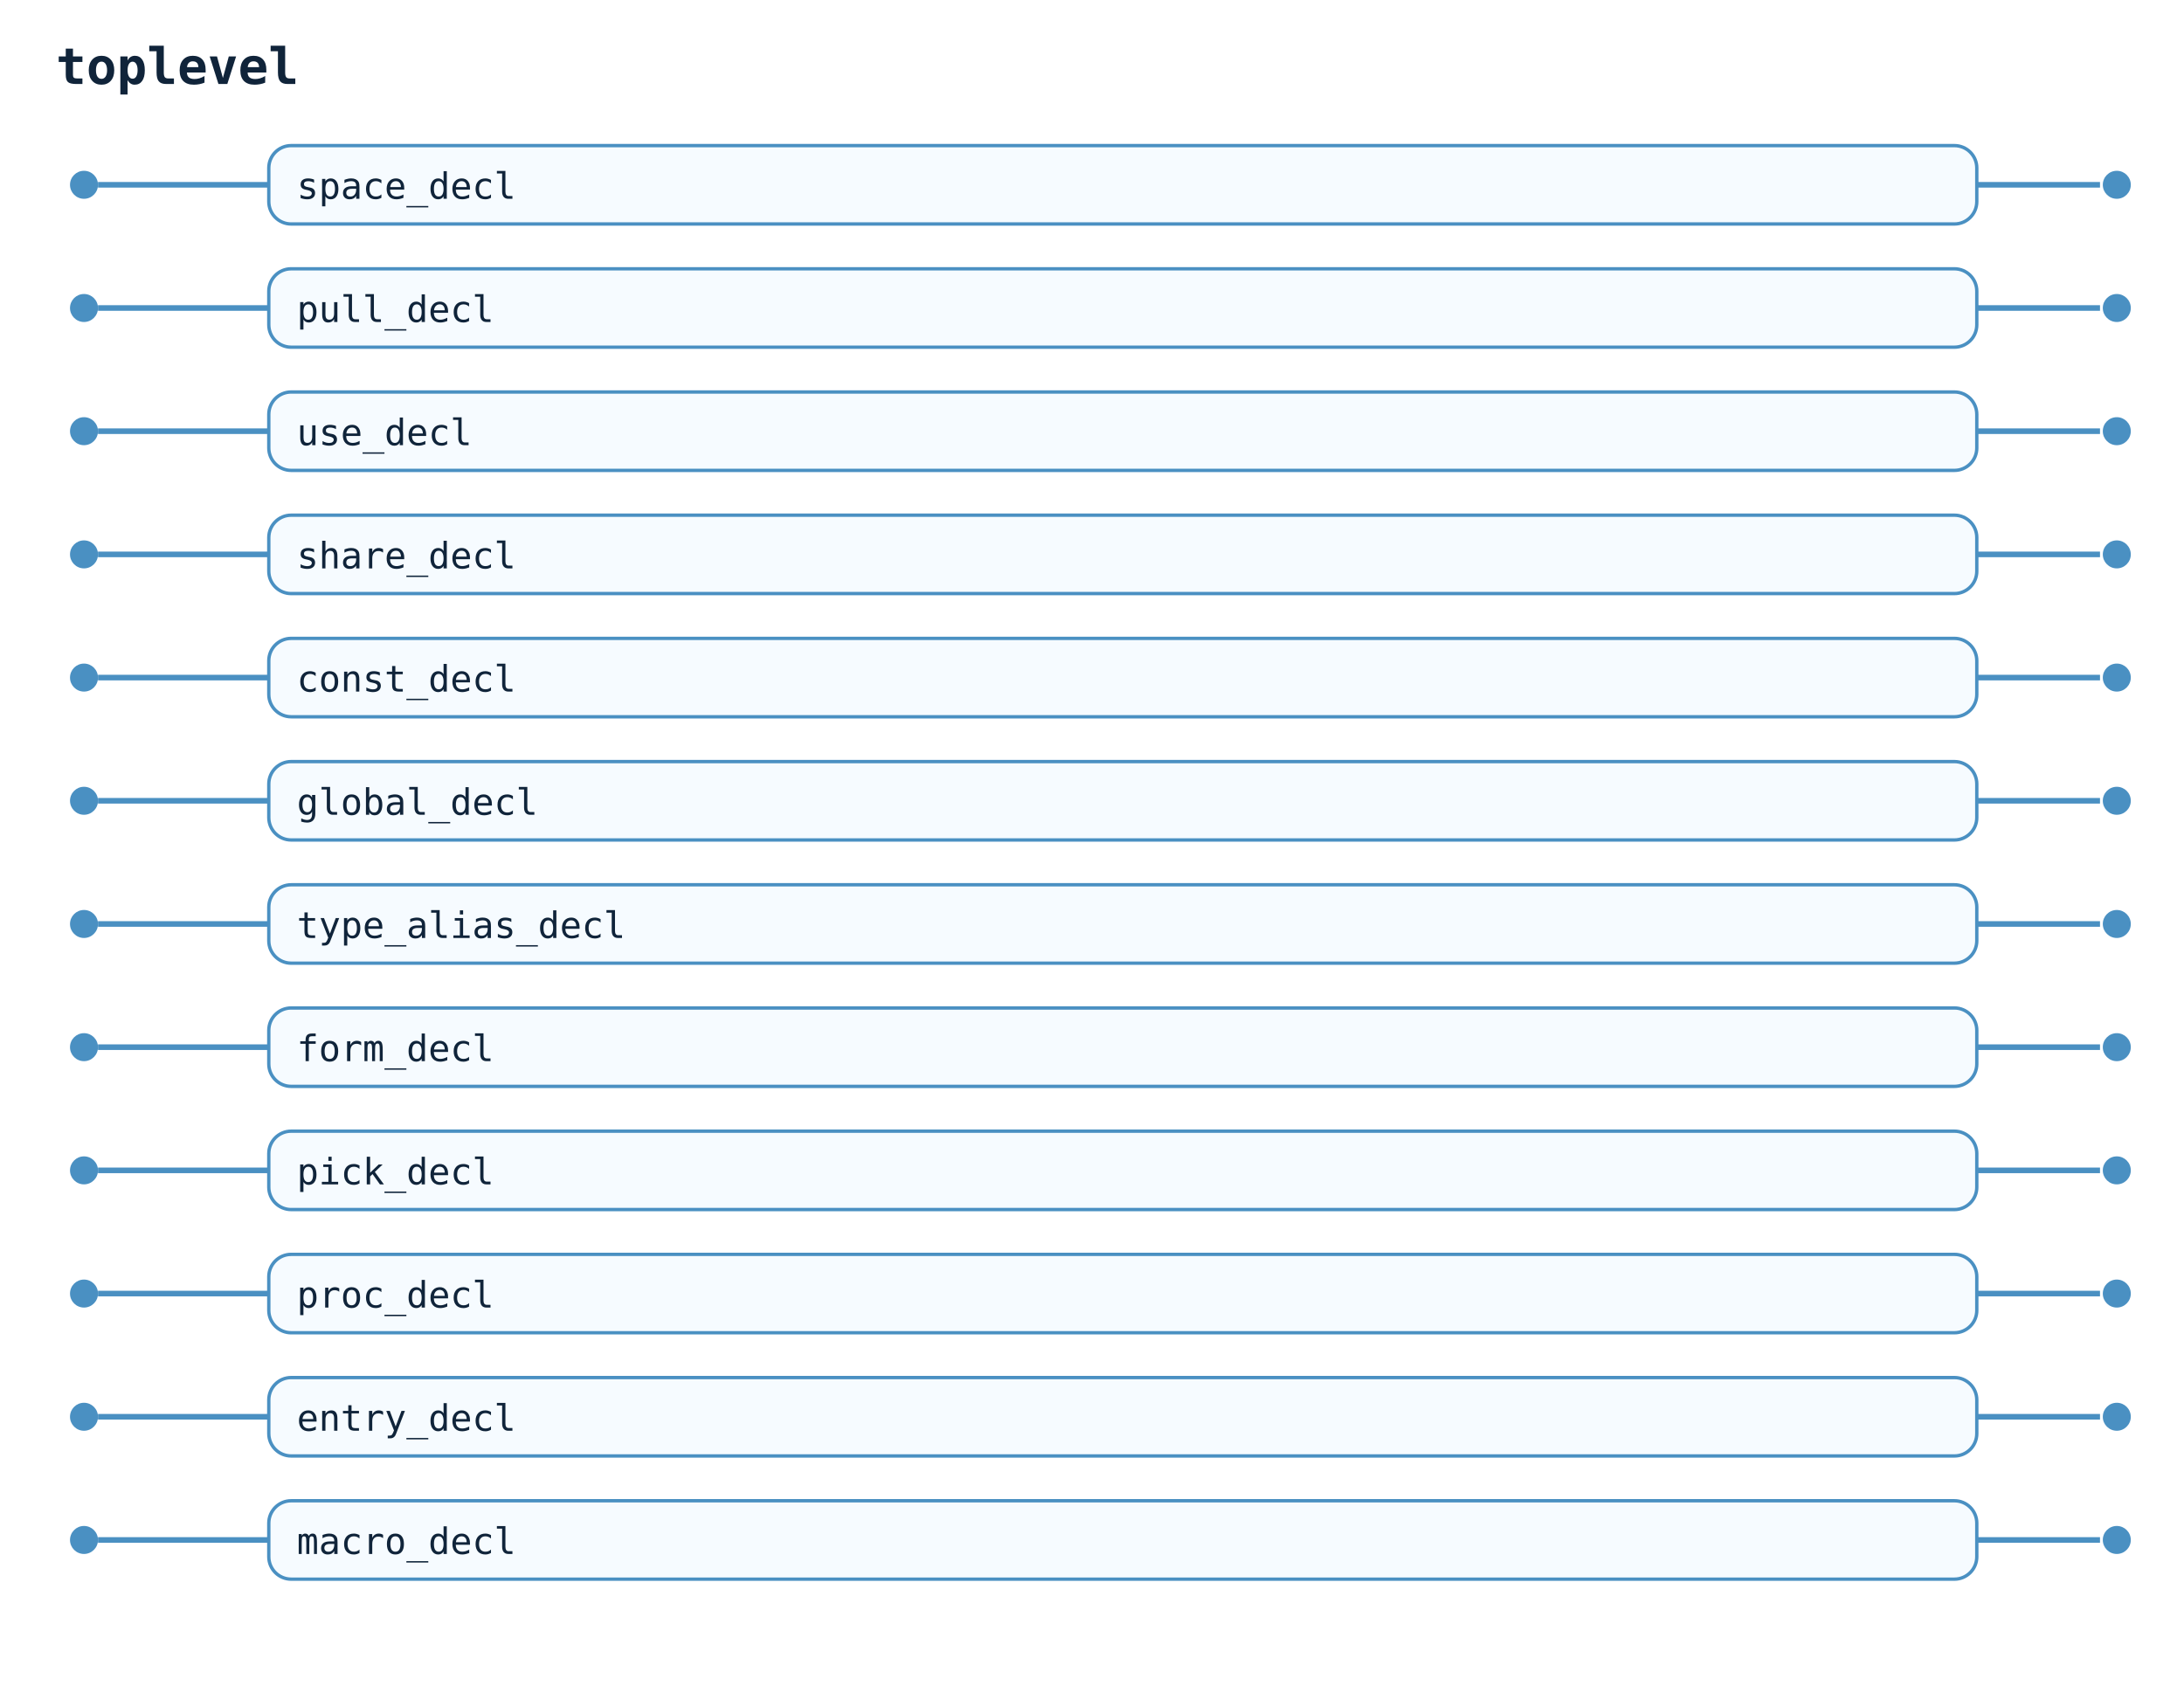
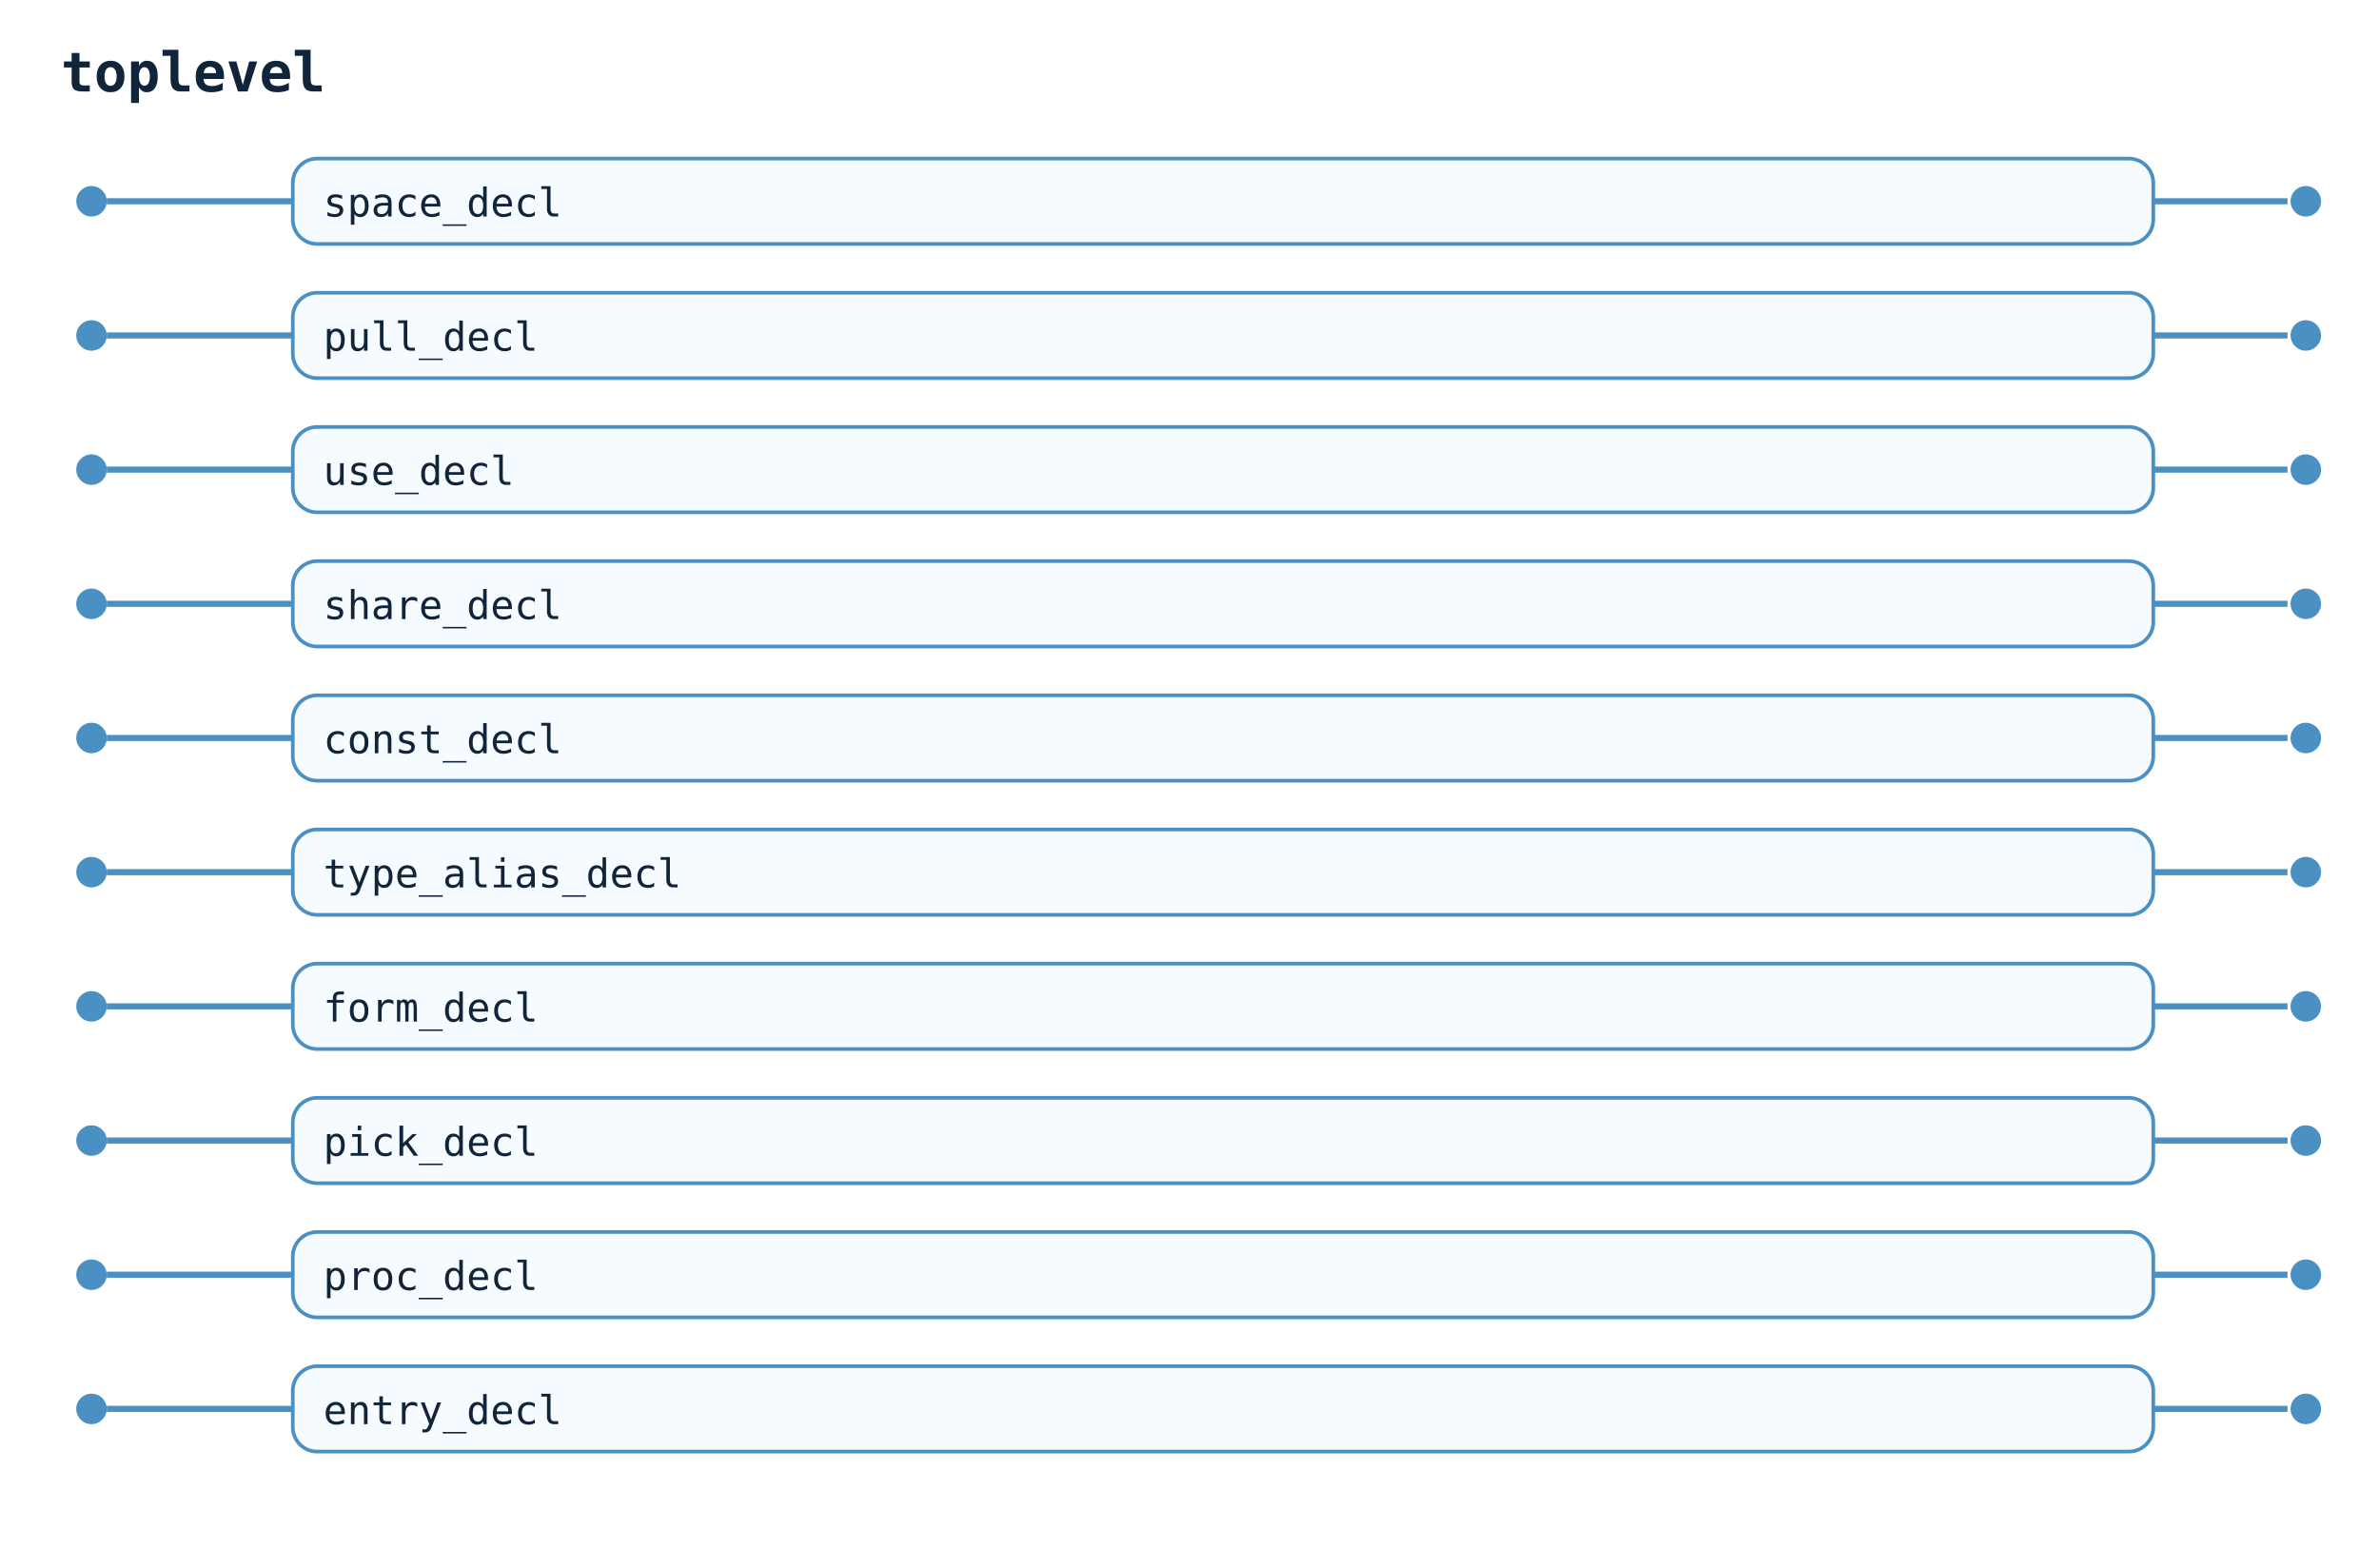
- <svg xmlns="http://www.w3.org/2000/svg" width="780" height="602" viewBox="0 0 780 602">
+ <svg xmlns="http://www.w3.org/2000/svg" width="780" height="514" viewBox="0 0 780 514">
  <style>text{font-family:ui-monospace,SFMono-Regular,Menlo,Consolas,monospace;fill:#10243a;}.title{font-size:18px;font-weight:700;}.alt{font-size:13px;}.box{fill:#f6fbff;stroke:#4a90c2;stroke-width:1.2;rx:8;ry:8;}.line{stroke:#4a90c2;stroke-width:2;fill:none;}.dot{fill:#4a90c2;}</style>
  <text x="20" y="30" class="title">toplevel</text>
  <circle class="dot" cx="30" cy="66" r="5" />
  <path class="line" d="M 35 66 L 96 66" />
  <rect class="box" x="96" y="52" width="610" height="28" />
  <text class="alt" x="106" y="71">space_decl</text>
  <path class="line" d="M 706 66 L 750 66" />
  <circle class="dot" cx="756" cy="66" r="5" />
  <circle class="dot" cx="30" cy="110" r="5" />
  <path class="line" d="M 35 110 L 96 110" />
  <rect class="box" x="96" y="96" width="610" height="28" />
  <text class="alt" x="106" y="115">pull_decl</text>
  <path class="line" d="M 706 110 L 750 110" />
  <circle class="dot" cx="756" cy="110" r="5" />
  <circle class="dot" cx="30" cy="154" r="5" />
  <path class="line" d="M 35 154 L 96 154" />
  <rect class="box" x="96" y="140" width="610" height="28" />
  <text class="alt" x="106" y="159">use_decl</text>
  <path class="line" d="M 706 154 L 750 154" />
  <circle class="dot" cx="756" cy="154" r="5" />
  <circle class="dot" cx="30" cy="198" r="5" />
  <path class="line" d="M 35 198 L 96 198" />
  <rect class="box" x="96" y="184" width="610" height="28" />
  <text class="alt" x="106" y="203">share_decl</text>
  <path class="line" d="M 706 198 L 750 198" />
  <circle class="dot" cx="756" cy="198" r="5" />
  <circle class="dot" cx="30" cy="242" r="5" />
  <path class="line" d="M 35 242 L 96 242" />
  <rect class="box" x="96" y="228" width="610" height="28" />
  <text class="alt" x="106" y="247">const_decl</text>
  <path class="line" d="M 706 242 L 750 242" />
  <circle class="dot" cx="756" cy="242" r="5" />
  <circle class="dot" cx="30" cy="286" r="5" />
  <path class="line" d="M 35 286 L 96 286" />
  <rect class="box" x="96" y="272" width="610" height="28" />
-   <text class="alt" x="106" y="291">global_decl</text>
+   <text class="alt" x="106" y="291">type_alias_decl</text>
  <path class="line" d="M 706 286 L 750 286" />
  <circle class="dot" cx="756" cy="286" r="5" />
  <circle class="dot" cx="30" cy="330" r="5" />
  <path class="line" d="M 35 330 L 96 330" />
  <rect class="box" x="96" y="316" width="610" height="28" />
-   <text class="alt" x="106" y="335">type_alias_decl</text>
+   <text class="alt" x="106" y="335">form_decl</text>
  <path class="line" d="M 706 330 L 750 330" />
  <circle class="dot" cx="756" cy="330" r="5" />
  <circle class="dot" cx="30" cy="374" r="5" />
  <path class="line" d="M 35 374 L 96 374" />
  <rect class="box" x="96" y="360" width="610" height="28" />
-   <text class="alt" x="106" y="379">form_decl</text>
+   <text class="alt" x="106" y="379">pick_decl</text>
  <path class="line" d="M 706 374 L 750 374" />
  <circle class="dot" cx="756" cy="374" r="5" />
  <circle class="dot" cx="30" cy="418" r="5" />
  <path class="line" d="M 35 418 L 96 418" />
  <rect class="box" x="96" y="404" width="610" height="28" />
-   <text class="alt" x="106" y="423">pick_decl</text>
+   <text class="alt" x="106" y="423">proc_decl</text>
  <path class="line" d="M 706 418 L 750 418" />
  <circle class="dot" cx="756" cy="418" r="5" />
  <circle class="dot" cx="30" cy="462" r="5" />
  <path class="line" d="M 35 462 L 96 462" />
  <rect class="box" x="96" y="448" width="610" height="28" />
-   <text class="alt" x="106" y="467">proc_decl</text>
+   <text class="alt" x="106" y="467">entry_decl</text>
  <path class="line" d="M 706 462 L 750 462" />
  <circle class="dot" cx="756" cy="462" r="5" />
-   <circle class="dot" cx="30" cy="506" r="5" />
-   <path class="line" d="M 35 506 L 96 506" />
-   <rect class="box" x="96" y="492" width="610" height="28" />
-   <text class="alt" x="106" y="511">entry_decl</text>
-   <path class="line" d="M 706 506 L 750 506" />
-   <circle class="dot" cx="756" cy="506" r="5" />
-   <circle class="dot" cx="30" cy="550" r="5" />
-   <path class="line" d="M 35 550 L 96 550" />
-   <rect class="box" x="96" y="536" width="610" height="28" />
-   <text class="alt" x="106" y="555">macro_decl</text>
-   <path class="line" d="M 706 550 L 750 550" />
-   <circle class="dot" cx="756" cy="550" r="5" />
</svg>
